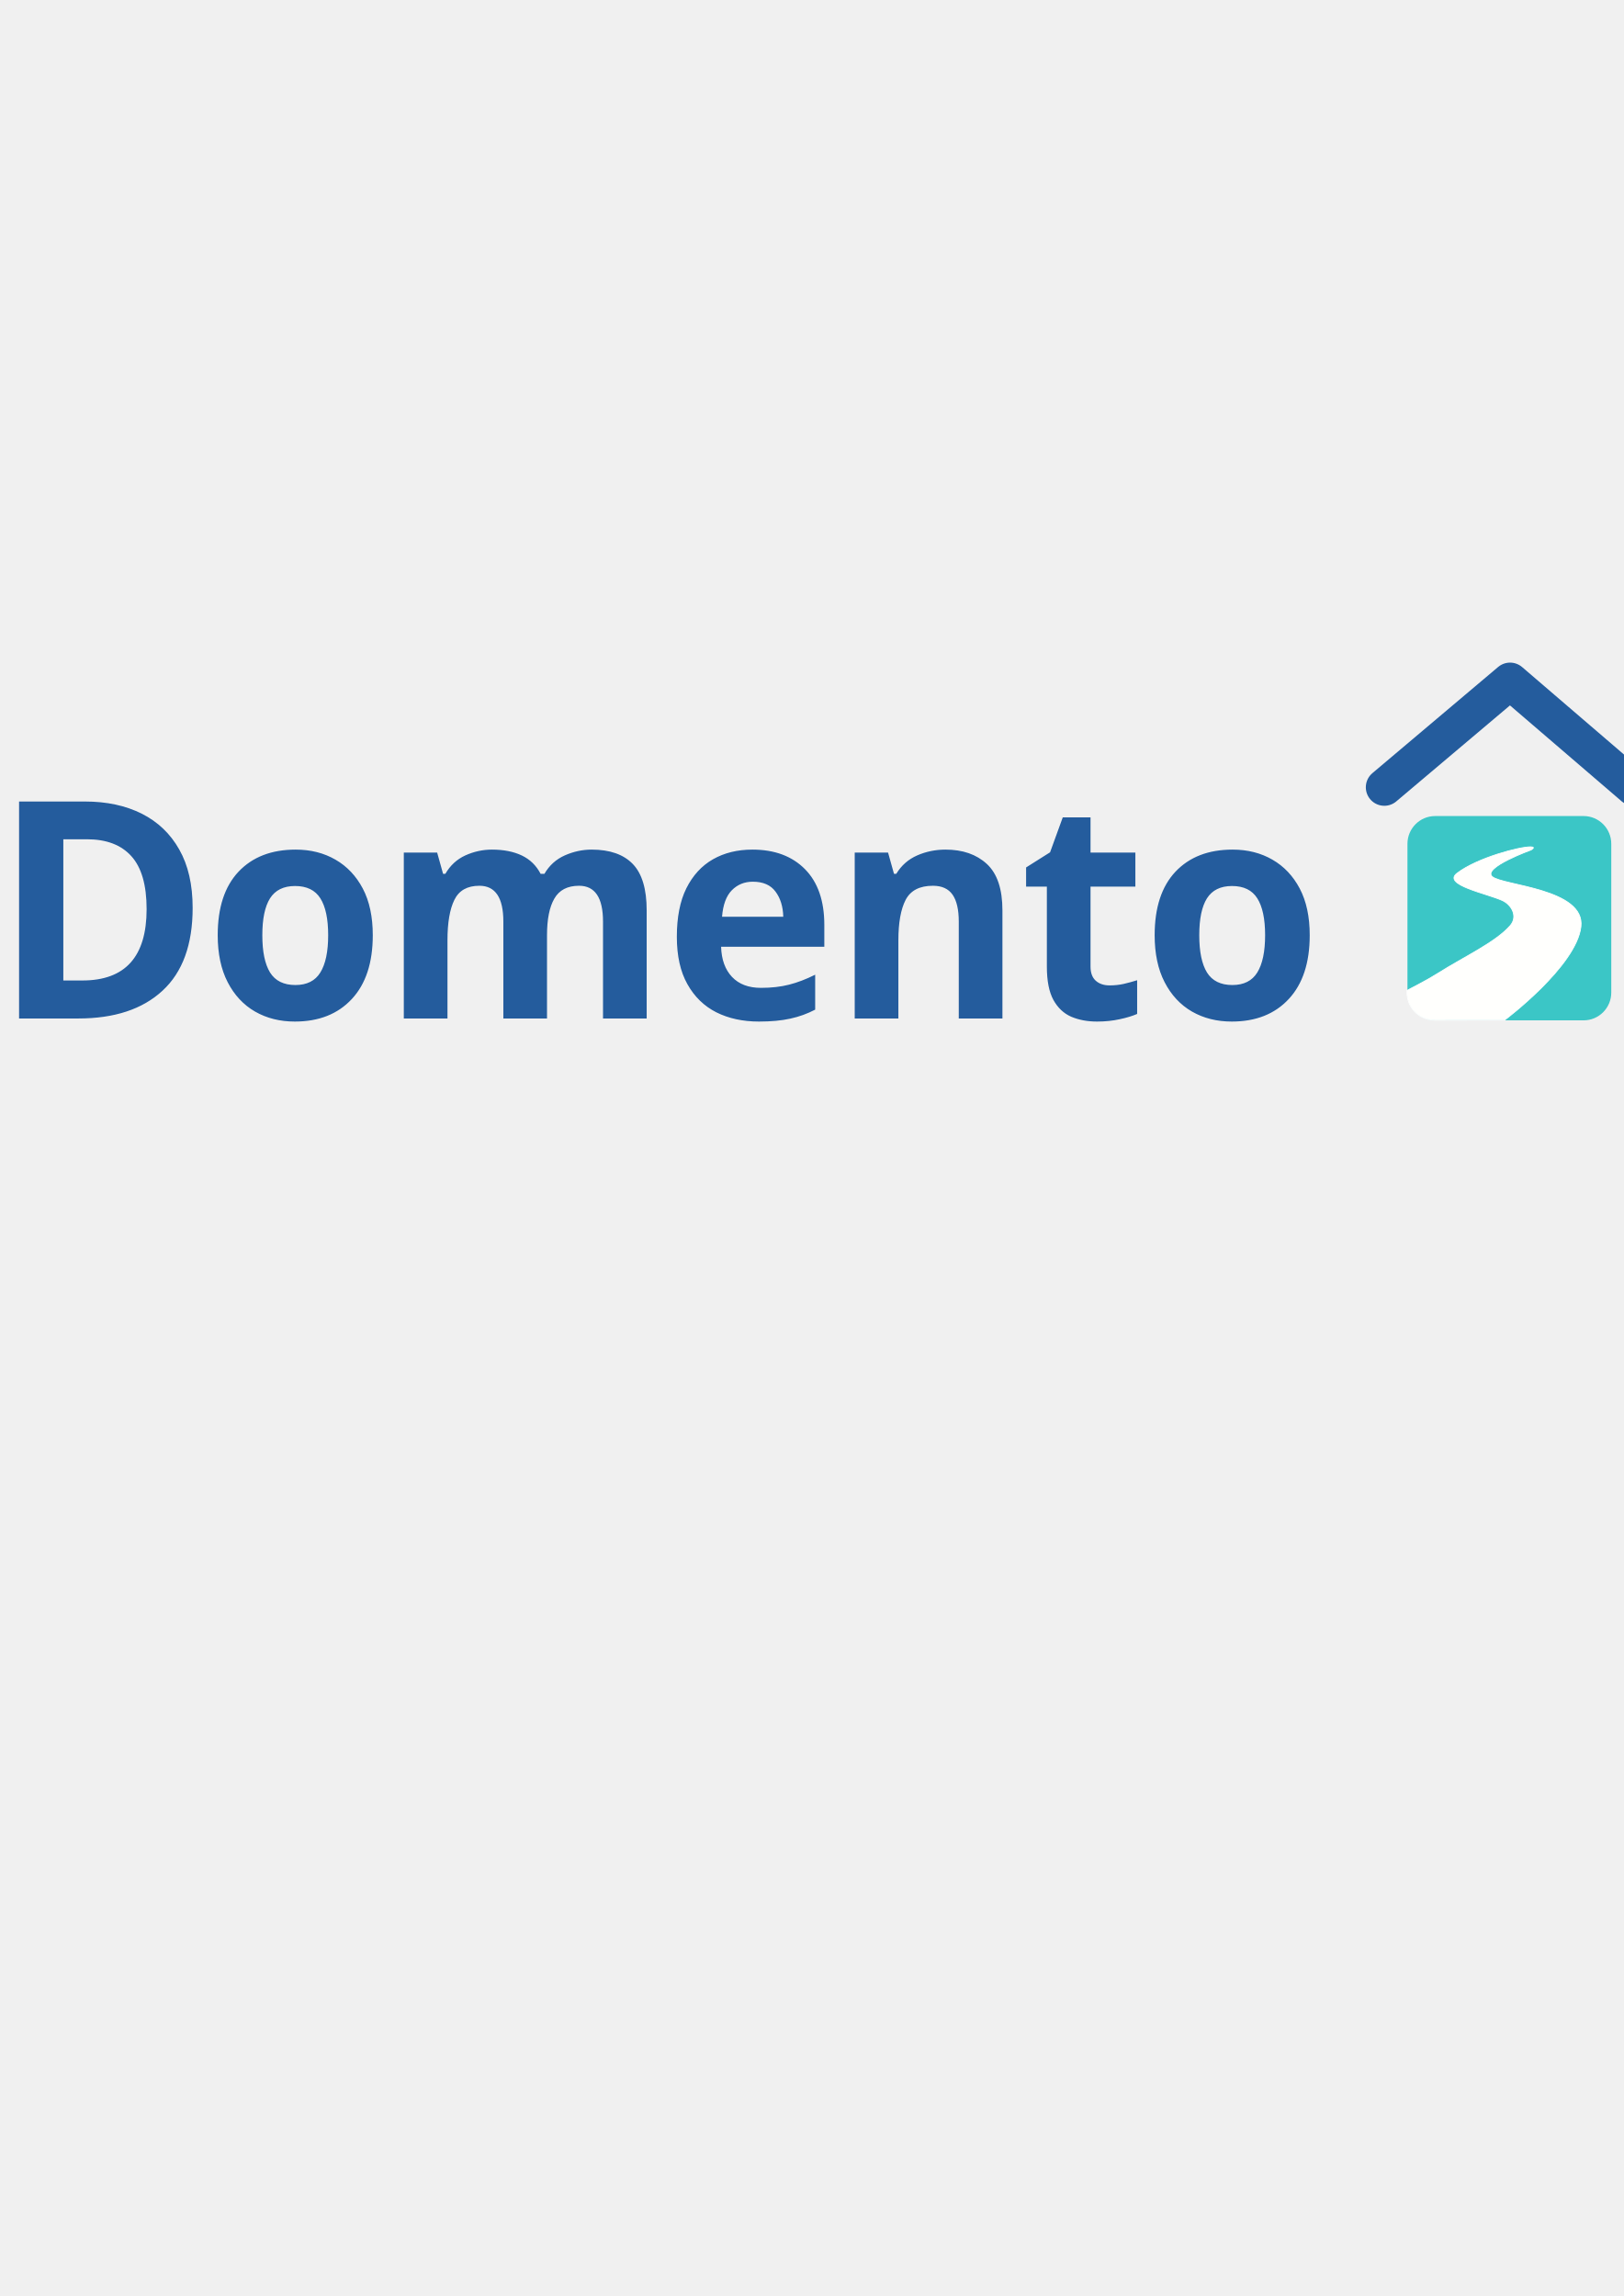
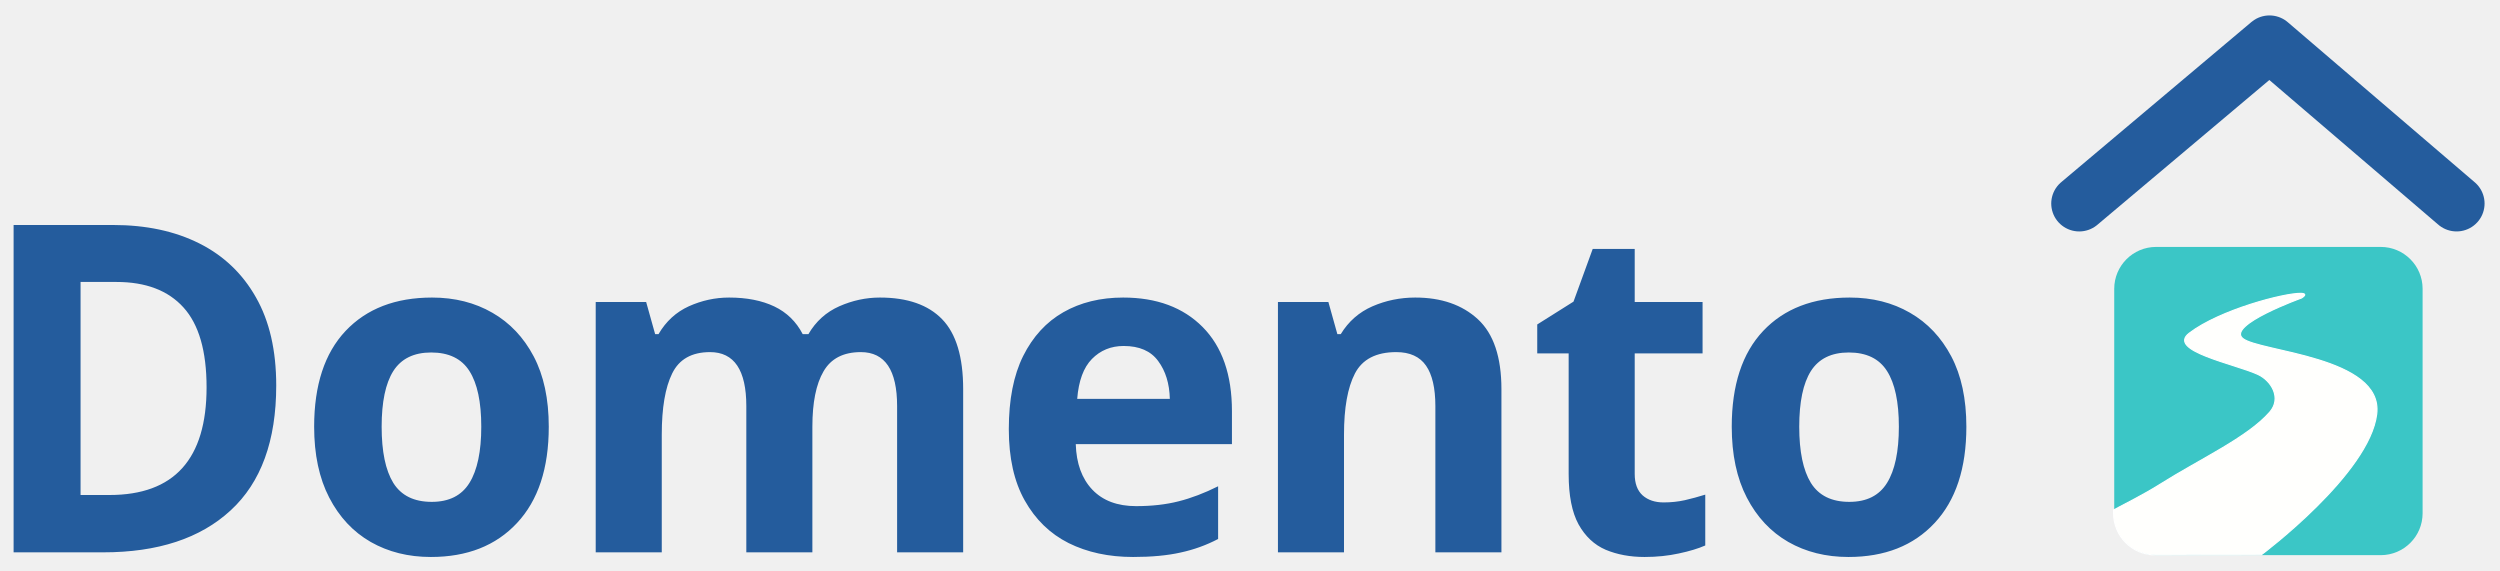
- <svg xmlns="http://www.w3.org/2000/svg" width="210mm" height="297mm" version="1.1" viewBox="0 0 210 297">
-   <g transform="matrix(1.0002 0 0 1.0028 -227.07 119.96)">
-     <g>
-       <rect x="409.02" y="-14.36" width="26.355" height="26.355" ry="3.583" fill="#3bc6c6" />
-       <path transform="scale(.26458)" d="m1606.2-39.264c-5.329-0.118-26.17 5.314-36.043 12.867-7.425 5.68 14.901 9.939 22.172 13.314 4.409 2.047 7.759 7.694 3.822 12.207-7.143 8.188-22.514 15.172-35.342 23.266-5.411 3.414-10.87 6.079-15.092 8.352v0.977c0 7.502 6.04 13.541 13.541 13.541l34.135-0.032 0.332-0.252s34.652-25.982 36.982-45.25c2.25-18.606-38.188-20.052-43.309-24.451-5.081-4.365 19.047-13.059 19.047-13.059 1.522-0.978 1.246-1.448-0.246-1.48z" fill="#fffffd" stroke="#fff" stroke-width=".378" />
+ <svg xmlns="http://www.w3.org/2000/svg" id="svg18" viewBox="0 0 214.312 48.948" version="1.1" height="185" width="810">
+   <defs id="defs22" />
+   <g transform="matrix(1.002849,0,0,0.9998322,-1.308111,-84.37493)" id="g854">
+     <g transform="matrix(1.0002,0,0,1.0028,-227.07,119.96)" id="g10">
+       <g id="g8">
+         <rect x="409.02" y="-14.36" width="26.355" height="26.355" ry="3.583" fill="#3bc6c6" id="rect4" />
+         <path transform="scale(0.26458)" d="m 1606.2,-39.264 c -5.329,-0.118 -26.17,5.314 -36.043,12.867 -7.425,5.68 14.901,9.939 22.172,13.314 4.409,2.047 7.759,7.694 3.822,12.207 -7.143,8.188 -22.514,15.172 -35.342,23.266 -5.411,3.414 -10.87,6.079 -15.092,8.352 v 0.977 c 0,7.502 6.04,13.541 13.541,13.541 l 34.135,-0.032 0.332,-0.252 c 0,0 34.652,-25.982 36.982,-45.25 2.25,-18.606 -38.188,-20.052 -43.309,-24.451 -5.081,-4.365 19.047,-13.059 19.047,-13.059 1.522,-0.978 1.246,-1.448 -0.246,-1.48 z" fill="#fffffd" stroke="#ffffff" stroke-width="0.378" id="path6" />
+       </g>
    </g>
+     <path d="m 179.04,101.84 16.263,-13.735 15.993,13.734" fill="none" stroke="#245c9d" stroke-linecap="round" stroke-linejoin="round" stroke-width="4.786" id="path12" />
+     <text transform="scale(0.98207,1.0183)" x="-0.956" y="129.379" fill="#245c9d" font-family="sans-serif" font-size="10.719px" letter-spacing="-0.661px" stroke-width="0.268" style="line-height:1.25" xml:space="preserve" id="text16">
+       <tspan x="-0.956" y="129.379" fill="#245c9d" font-family="Montserrat" font-size="38.59px" font-weight="600" stroke-width="0.268" id="tspan14">Domento</tspan>
+     </text>
  </g>
-   <path d="m179.04 101.84 16.263-13.735 15.993 13.734" fill="none" stroke="#245c9d" stroke-linecap="round" stroke-linejoin="round" stroke-width="4.786" />
-   <text transform="scale(.98207 1.0183)" x="-0.956" y="129.379" fill="#245c9d" font-family="sans-serif" font-size="10.719px" letter-spacing="-.661px" stroke-width=".268" style="line-height:1.25" xml:space="preserve">
-     <tspan x="-0.956" y="129.379" fill="#245c9d" font-family="Montserrat" font-size="38.59px" font-weight="600" stroke-width=".268">Domento</tspan>
-   </text>
</svg>
